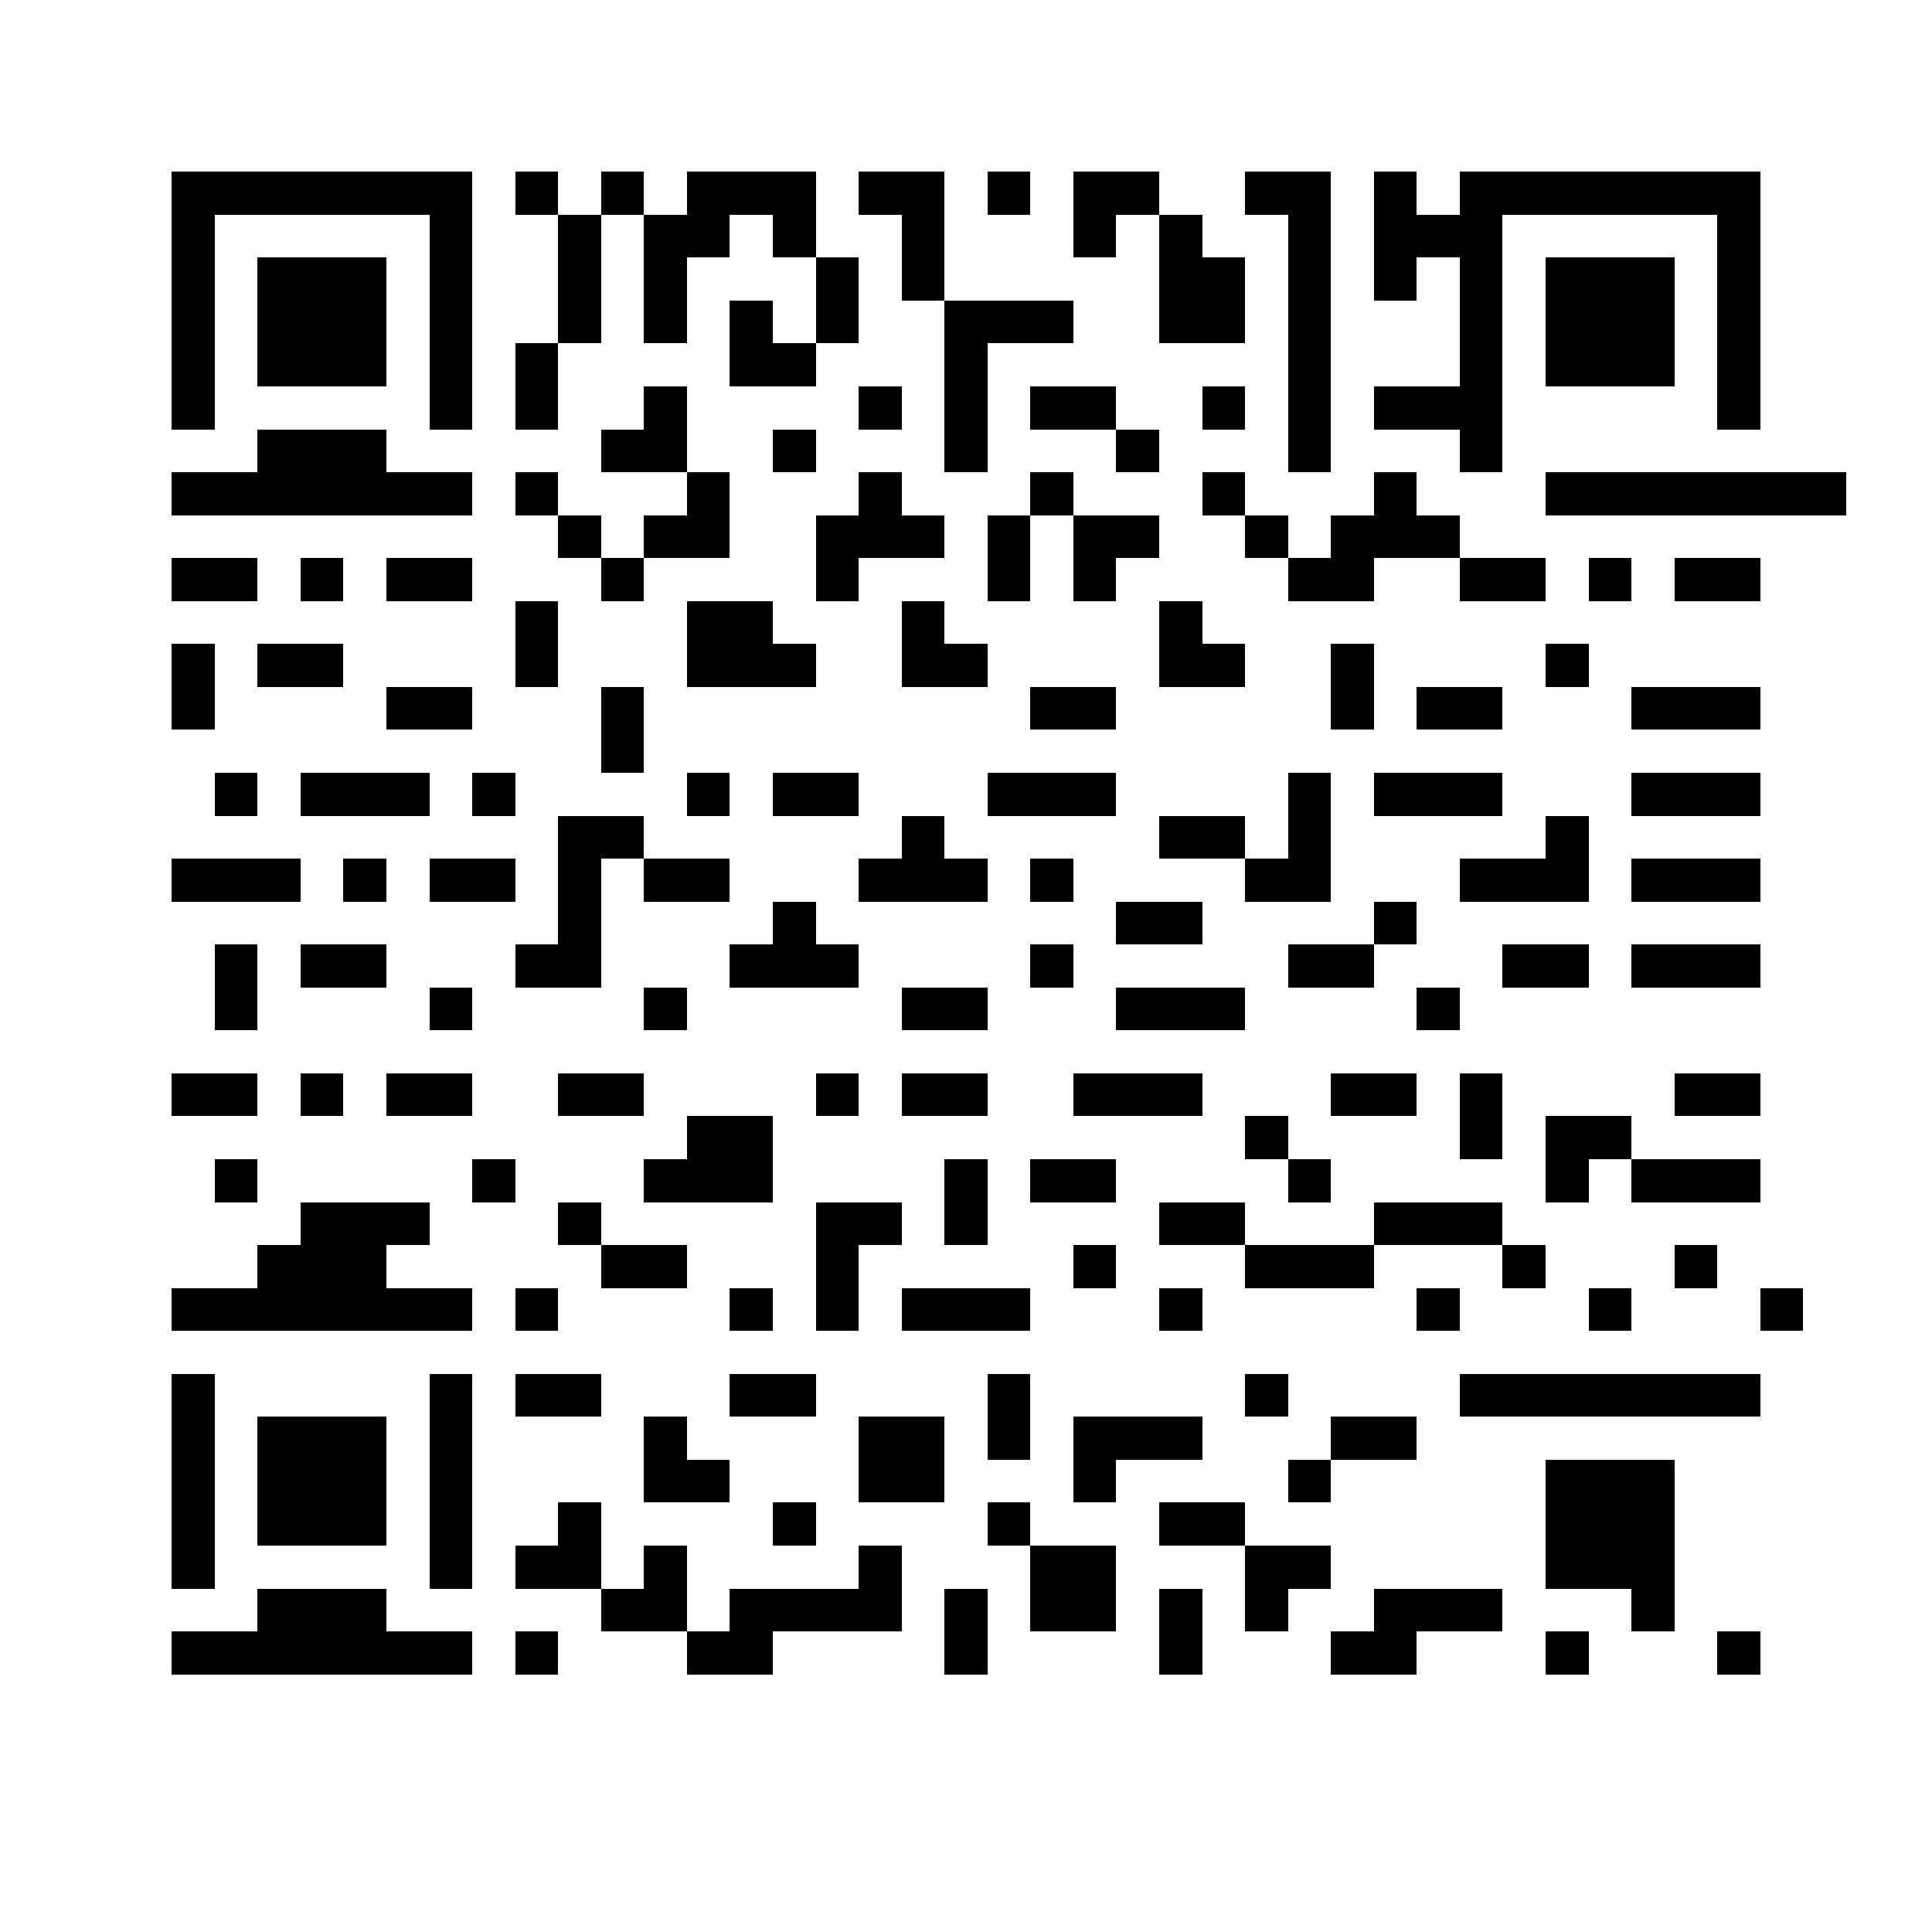
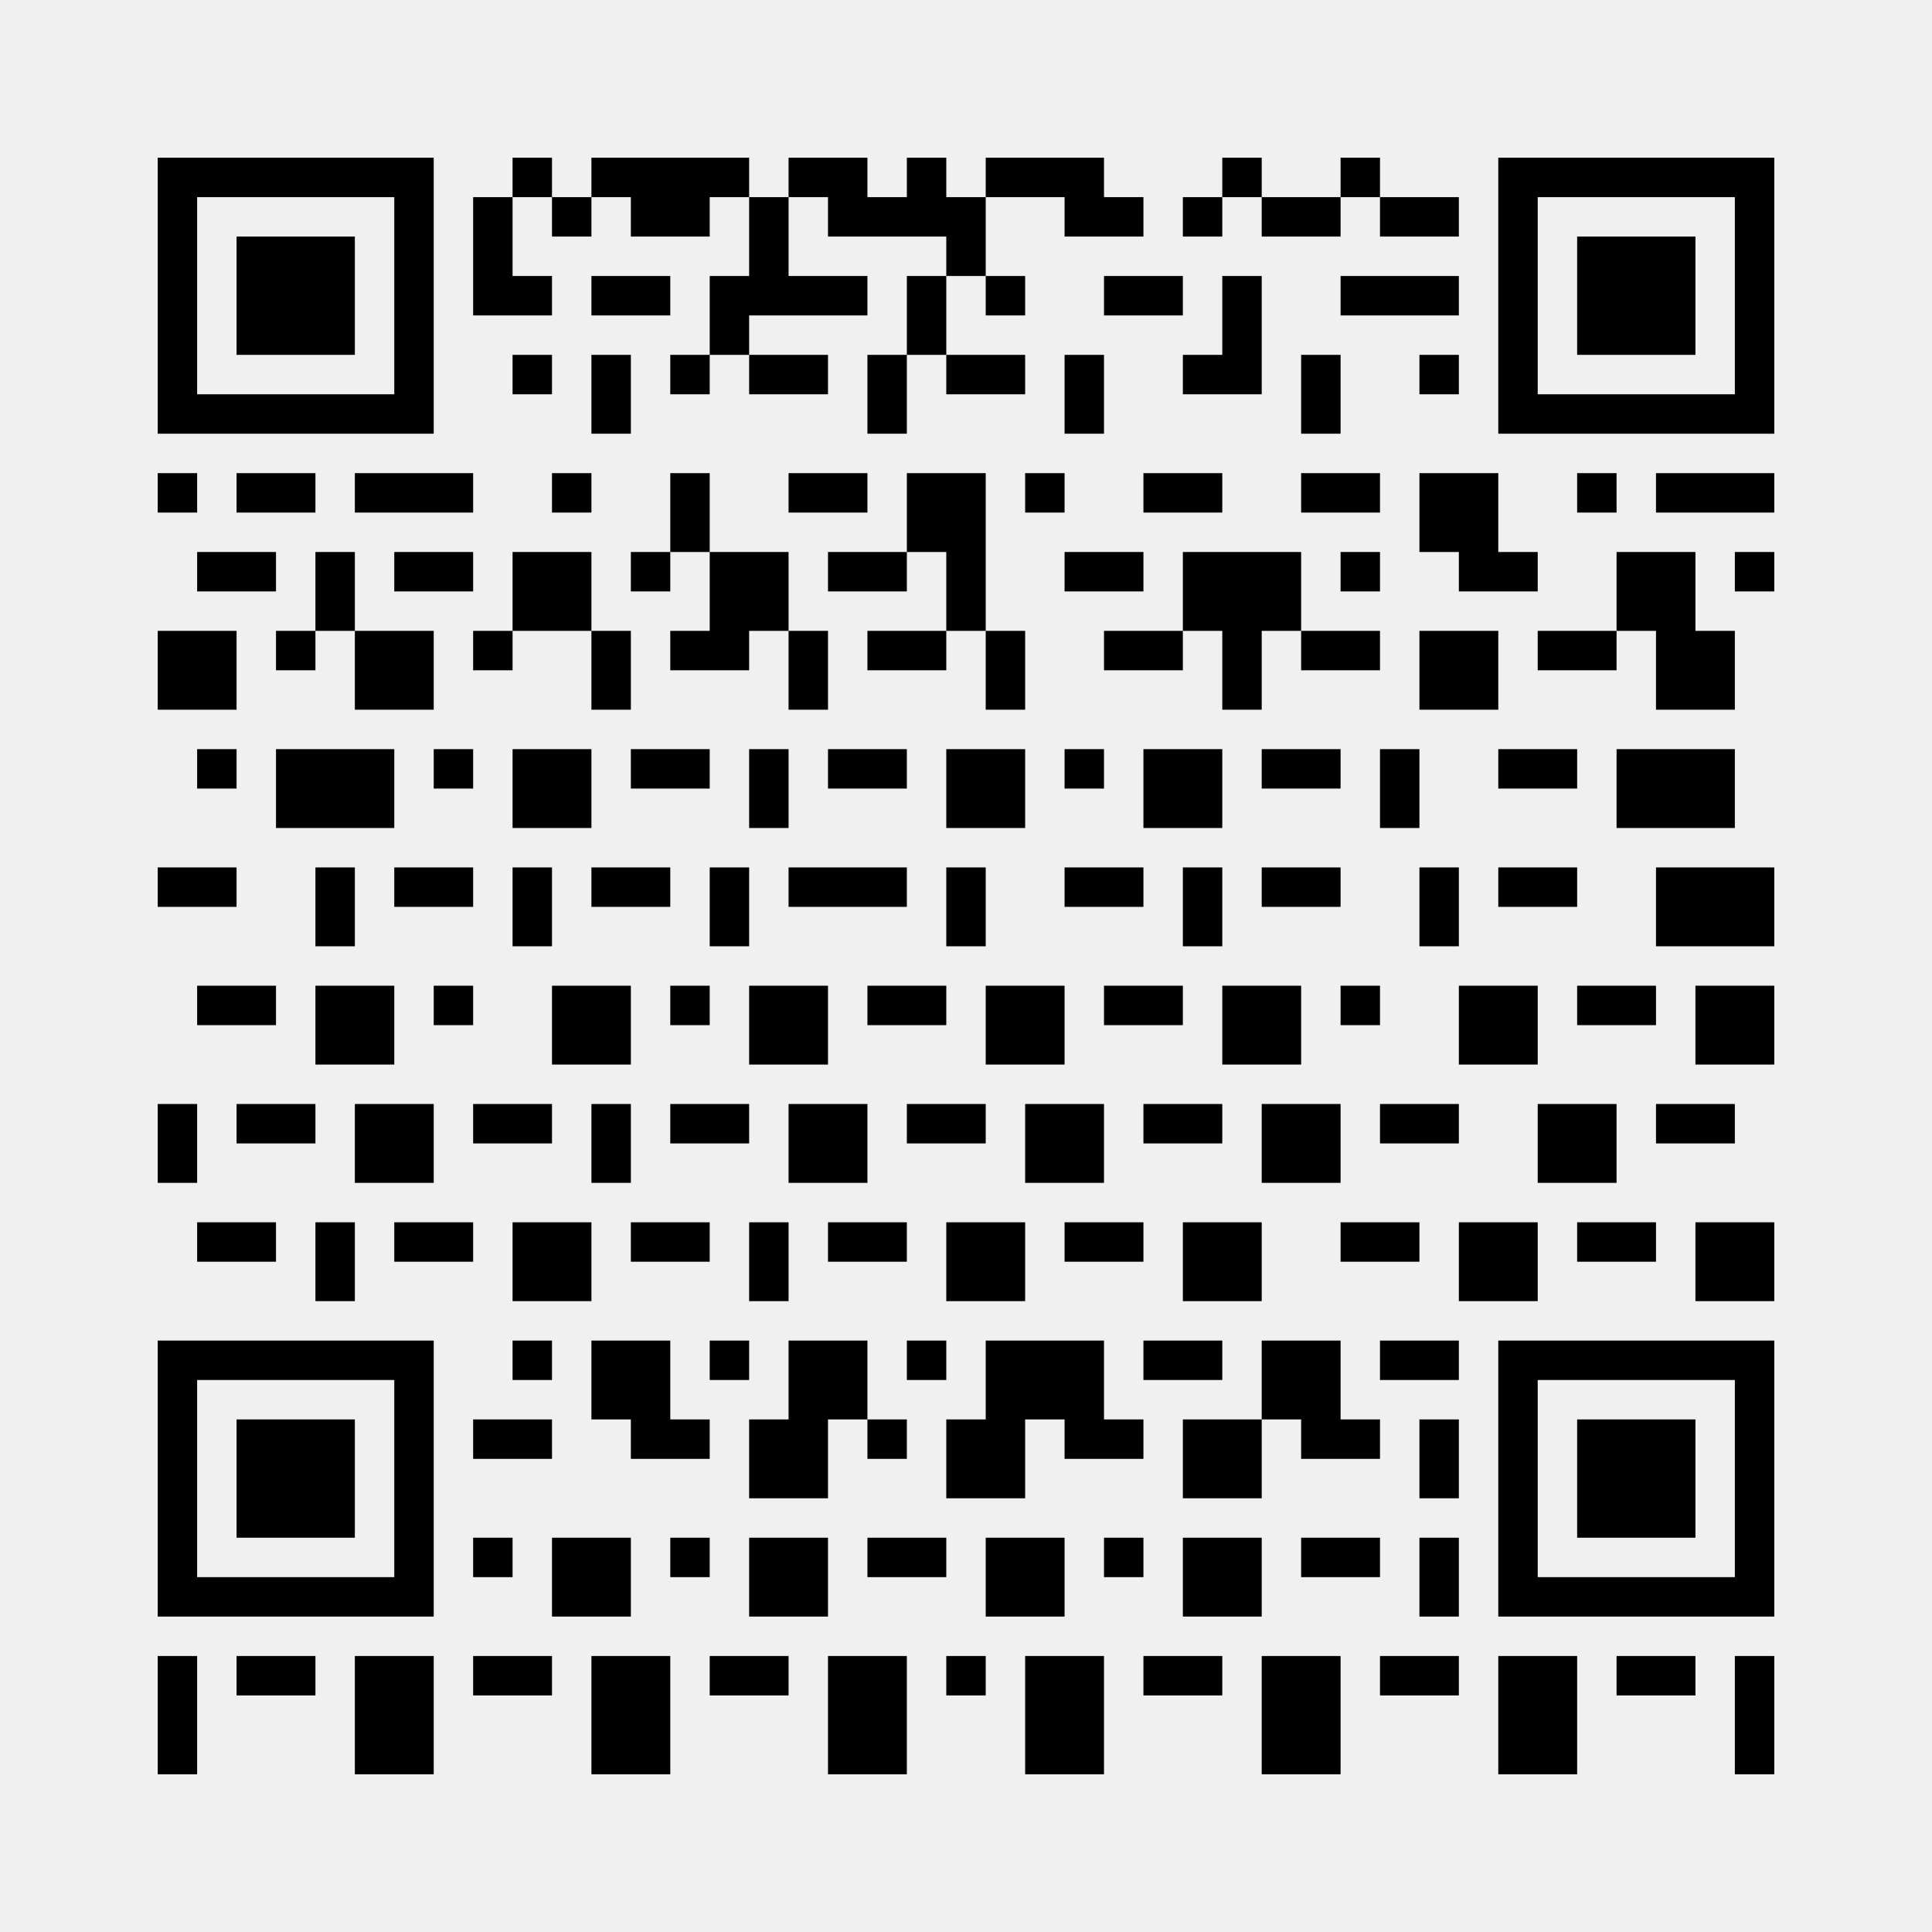
- <svg xmlns="http://www.w3.org/2000/svg" width="450" height="450" viewBox="0 0 45 45" shape-rendering="crispEdges">
-   <rect width="45" height="45" fill="#fff" />
-   <path fill="#000" d="M4 4h7v1H4zm8 0h1v1h-1zm2 0h1v1h-1zm2 0h3v1h-3zm4 0h2v1h-2zm3 0h1v1h-1zm2 0h2v1h-2zm4 0h2v1h-2zm3 0h1v1h-1zm2 0h7v1h-7zM4 5h1v5H4zm6 0h1v5h-1zm3 0h1v2h-1zm2 0h2v1h-2zm3 0h1v1h-1zm3 0h1v2h-1zm4 0h1v1h-1zm2 0h1v1h-1zm3 0h1v2h-1zm2 0h2v1h-2zm2 0h1v5h-1zm6 0h1v5h-1zM6 6h3v3H6zm7 1h1v1h-1zm2-1h1v2h-1zm2 1h1v1h-1zm2-1h1v2h-1zm3 1h3v1h-3zm5-1h2v2h-2zm3 1h1v1h-1zm2-1h1v1h-1zm4 0h3v3h-3zM12 8h1v2h-1zm3 1h1v2h-1zm2-1h2v1h-2zm3 1h1v1h-1zm2-1h1v2h-1zm2 1h2v1h-2zm4 0h1v1h-1zm2-1h1v2h-1zm2 1h2v1h-2zM4 11h7v1H4zm2-1h3v1H6zm6 1h1v1h-1zm2-1h1v1h-1zm2 1h1v1h-1zm2-1h1v1h-1zm2 1h1v1h-1zm2-1h1v1h-1zm2 1h1v1h-1zm2-1h1v1h-1zm2 1h1v1h-1zm2-1h1v1h-1zm2 1h1v1h-1zm2-1h1v1h-1zm2 1h7v1h-7zM13 12h1v1h-1zm2 0h2v1h-2zm4 0h3v1h-3zm4 0h1v2h-1zm2 0h2v1h-2zm4 0h1v1h-1zm2 0h3v1h-3zM4 13h2v1H4zm3 0h1v1H7zm2 0h2v1H9zm3 1h1v1h-1zm2-1h1v1h-1zm2 1h2v1h-2zm3-1h1v1h-1zm2 1h1v1h-1zm4-1h1v1h-1zm2 1h1v1h-1zm3-1h2v1h-2zm4 0h2v1h-2zm3 0h1v1h-1zm2 0h2v1h-2zM4 15h1v2H4zm2 0h2v1H6zm3 1h2v1H9zm3-1h1v1h-1zm2 1h1v2h-1zm2-1h3v1h-3zm5 0h2v1h-2zm3 1h2v1h-2zm3-1h2v1h-2zm4 0h1v2h-1zm2 1h2v1h-2zm3-1h1v1h-1zm2 1h3v1h-3zM5 18h1v1H5zm2 0h3v1H7zm4 0h1v1h-1zm2 1h2v1h-2zm3-1h1v1h-1zm2 0h2v1h-2zm3 1h1v1h-1zm2-1h3v1h-3zm4 1h2v1h-2zm3-1h1v2h-1zm2 0h3v1h-3zm4 1h1v1h-1zm2-1h3v1h-3zM4 20h3v1H4zm4 0h1v1H8zm2 0h2v1h-2zm3 0h1v2h-1zm2 0h2v1h-2zm3 1h1v1h-1zm2-1h3v1h-3zm4 0h1v1h-1zm2 1h2v1h-2zm3-1h2v1h-2zm3 1h1v1h-1zm2-1h3v1h-3zm4 0h3v1h-3zM5 22h1v2H5zm2 0h2v1H7zm3 1h1v1h-1zm2-1h2v1h-2zm3 1h1v1h-1zm2-1h3v1h-3zm4 1h2v1h-2zm3-1h1v1h-1zm2 1h3v1h-3zm4-1h2v1h-2zm3 1h1v1h-1zm2-1h2v1h-2zm3 0h3v1h-3zM4 25h2v1H4zm3 0h1v1H7zm2 0h2v1H9zm4 0h2v1h-2zm3 1h2v1h-2zm3-1h1v1h-1zm2 0h2v1h-2zm4 0h3v1h-3zm4 1h1v1h-1zm2-1h2v1h-2zm3 0h1v2h-1zm2 1h2v1h-2zm3-1h2v1h-2zM5 27h1v1H5zm2 1h3v1H7zm4-1h1v1h-1zm2 1h1v1h-1zm2-1h3v1h-3zm4 1h2v1h-2zm3-1h1v2h-1zm2 0h2v1h-2zm3 1h2v1h-2zm3-1h1v1h-1zm2 1h3v1h-3zm4-1h1v1h-1zm2 0h3v1h-3zM4 30h7v1H4zm2-1h3v1H6zm6 1h1v1h-1zm2-1h2v1h-2zm3 1h1v1h-1zm2-1h1v2h-1zm2 1h3v1h-3zm4-1h1v1h-1zm2 1h1v1h-1zm2-1h3v1h-3zm4 1h1v1h-1zm2-1h1v1h-1zm2 1h1v1h-1zm2-1h1v1h-1zm2 1h1v1h-1zM4 32h1v5H4zm6 0h1v5h-1zm2 0h2v1h-2zm3 1h1v1h-1zm2-1h2v1h-2zm3 1h2v1h-2zm3-1h1v2h-1zm2 1h3v1h-3zm4-1h1v1h-1zm2 1h2v1h-2zm3-1h7v1h-7zM6 33h3v3H6zm7 2h1v1h-1zm2-1h2v1h-2zm3 1h1v1h-1zm2-1h2v1h-2zm3 1h1v1h-1zm2-1h1v1h-1zm2 1h2v1h-2zm3-1h1v1h-1zm6 0h3v3h-3zM12 36h2v1h-2zm3 0h1v2h-1zm2 1h2v1h-2zm3-1h1v1h-1zm2 1h1v1h-1zm2-1h2v1h-2zm3 1h1v1h-1zm2-1h2v1h-2zm3 1h2v1h-2zM4 38h7v1H4zm2-1h3v1H6zm6 1h1v1h-1zm2-1h1v1h-1zm2 1h2v1h-2zm3-1h2v1h-2zm3 1h1v1h-1zm2-1h2v1h-2zm3 1h1v1h-1zm2-1h1v1h-1zm2 1h2v1h-2zm3-1h1v1h-1zm2 1h1v1h-1zm2-1h1v1h-1zm2 1h1v1h-1z" />
+ <svg xmlns="http://www.w3.org/2000/svg" width="49mm" height="49mm" version="1.1" viewBox="0 0 49 49">
+   <path d="M4,4H11V11H4V4M5,5V10H10V5H5M6,6H9V9H6V6M13,4H14V5H13V4M15,4H19V5H15V4M20,4H22V5H20V4M23,4H24V6H23V4M25,4H28V5H25V4M31,4H32V5H31V4M34,4H35V5H34V4M38,4H45V11H38V4M39,5V10H44V5H39M40,6H43V9H40V6M12,5H13V7H12V5M14,5H15V6H14V5M16,5H18V6H16V5M19,5H20V8H19V5M21,5H23V6H21V5M24,5H25V7H24V5M27,5H29V6H27V5M30,5H31V6H30V5M32,5H34V6H32V5M35,5H37V6H35V5M12,7H14V8H12V7M15,7H17V8H15V7M18,7H19V9H18V7M20,7H22V8H20V7M23,7H24V9H23V7M25,7H26V8H25V7M28,7H30V8H28V7M31,7H32V9H31V7M34,7H37V8H34V7M13,9H14V10H13V9M15,9H16V11H15V9M17,9H18V10H17V9M19,9H21V10H19V9M22,9H23V11H22V9M24,9H26V10H24V9M27,9H28V11H27V9M30,9H32V10H30V9M33,9H34V11H33V9M36,9H37V10H36V9M4,12H5V13H4V12M6,12H8V13H6V12M9,12H12V13H9V12M14,12H15V13H14V12M17,12H18V14H17V12M20,12H22V13H20V12M23,12H25V14H23V12M26,12H27V13H26V12M29,12H31V13H29V12M33,12H35V13H33V12M36,12H38V14H36V12M40,12H41V13H40V12M42,12H45V13H42V12M5,14H7V15H5V14M8,14H9V16H8V14M10,14H12V15H10V14M13,14H15V16H13V14M16,14H17V15H16V14M18,14H20V16H18V14M21,14H23V15H21V14M24,14H25V16H24V14M27,14H29V15H27V14M30,14H33V16H30V14M34,14H35V15H34V14M37,14H39V15H37V14M41,14H43V16H41V14M44,14H45V15H44V14M4,16H6V18H4V16M7,16H8V17H7V16M9,16H11V18H9V16M12,16H13V17H12V16M15,16H16V18H15V16M17,16H19V17H17V16M20,16H21V18H20V16M22,16H24V17H22V16M25,16H26V18H25V16M28,16H30V17H28V16M31,16H32V18H31V16M33,16H35V17H33V16M36,16H38V18H36V16M39,16H41V17H39V16M42,16H44V18H42V16M5,19H6V20H5V19M7,19H10V21H7V19M11,19H12V20H11V19M13,19H15V21H13V19M16,19H18V20H16V19M19,19H20V21H19V19M21,19H23V20H21V19M24,19H26V21H24V19M27,19H28V20H27V19M29,19H31V21H29V19M32,19H34V20H32V19M35,19H36V21H35V19M38,19H40V20H38V19M41,19H44V21H41V19M4,22H6V23H4V22M8,22H9V24H8V22M10,22H12V23H10V22M13,22H14V24H13V22M15,22H17V23H15V22M18,22H19V24H18V22M20,22H23V23H20V22M24,22H25V24H24V22M27,22H29V23H27V22M30,22H31V24H30V22M32,22H34V23H32V22M36,22H37V24H36V22M38,22H40V23H38V22M42,22H45V24H42V22M5,25H7V26H5V25M8,25H10V27H8V25M11,25H12V26H11V25M14,25H16V27H14V25M17,25H18V26H17V25M19,25H21V27H19V25M22,25H24V26H22V25M25,25H27V27H25V25M28,25H30V26H28V25M31,25H33V27H31V25M34,25H35V26H34V25M37,25H39V27H37V25M40,25H42V26H40V25M43,25H45V27H43V25M4,28H5V30H4V28M6,28H8V29H6V28M9,28H11V30H9V28M12,28H14V29H12V28M15,28H16V30H15V28M17,28H19V29H17V28M20,28H22V30H20V28M23,28H25V29H23V28M26,28H28V30H26V28M29,28H31V29H29V28M32,28H34V30H32V28M35,28H37V29H35V28M39,28H41V30H39V28M42,28H44V29H42V28M5,31H7V32H5V31M8,31H9V33H8V31M10,31H12V32H10V31M13,31H15V33H13V31M16,31H18V32H16V31M19,31H20V33H19V31M21,31H23V32H21V31M24,31H26V33H24V31M27,31H29V32H27V31M30,31H32V33H30V31M34,31H36V32H34V31M37,31H39V33H37V31M40,31H42V32H40V31M43,31H45V33H43V31M4,34H11V41H4V34M5,35V40H10V35H5M6,36H9V39H6V36M13,34H14V35H13V34M15,34H17V36H15V34M18,34H19V35H18V34M20,34H22V36H20V34M23,34H24V35H23V34M25,34H28V36H25V34M29,34H31V35H29V34M32,34H34V36H32V34M35,34H37V35H35V34M38,34H45V41H38V34M39,35V40H44V35H39M40,36H43V39H40V36M12,36H14V37H12V36M16,36H18V37H16V36M19,36H21V38H19V36M22,36H23V37H22V36M24,36H26V38H24V36M27,36H29V37H27V36M30,36H32V38H30V36M33,36H35V37H33V36M36,36H37V38H36V36M12,39H13V40H12V39M14,39H16V41H14V39M17,39H18V40H17V39M19,39H21V41H19V39M22,39H24V40H22V39M25,39H27V41H25V39M28,39H29V40H28V39M30,39H32V41H30V39M33,39H35V40H33V39M36,39H37V41H36V39M4,42H5V45H4V42M6,42H8V43H6V42M9,42H11V45H9V42M12,42H14V43H12V42M15,42H17V45H15V42M18,42H20V43H18V42M21,42H23V45H21V42M24,42H25V43H24V42M26,42H28V45H26V42M29,42H31V43H29V42M32,42H34V45H32V42M35,42H37V43H35V42M38,42H40V45H38V42M41,42H43V43H41V42M44,42H45V45H44V42" />
</svg>
